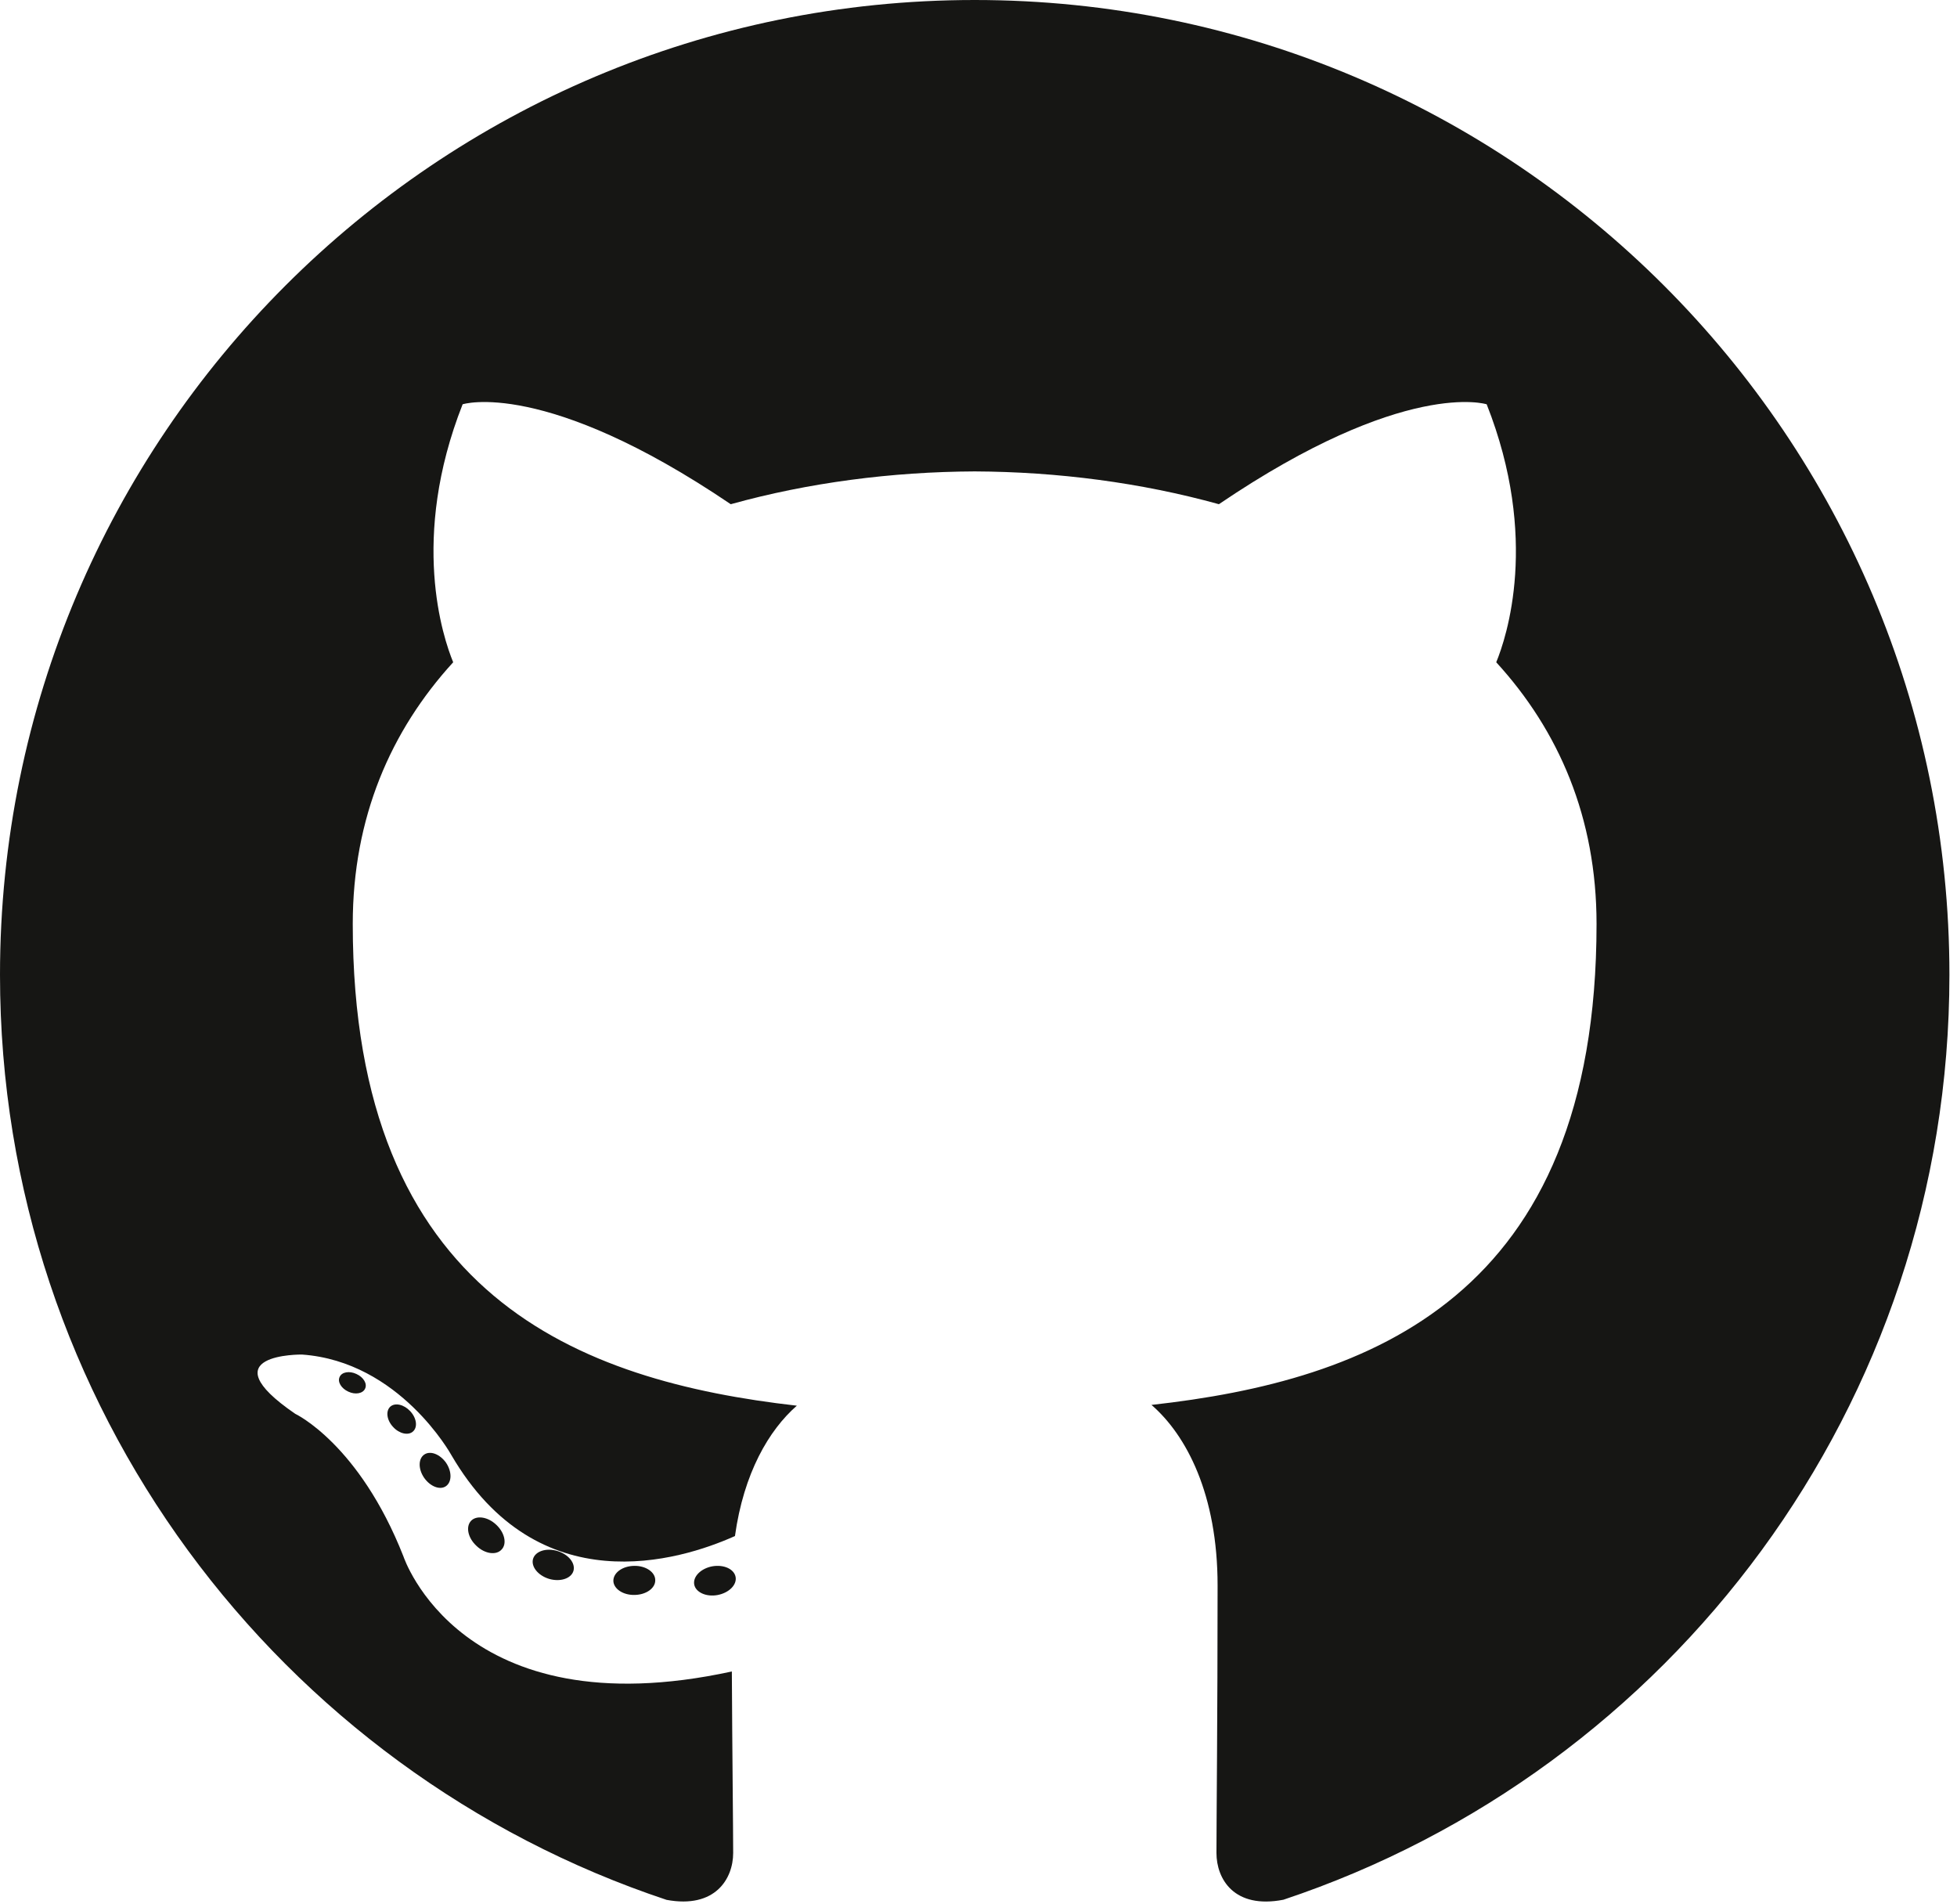
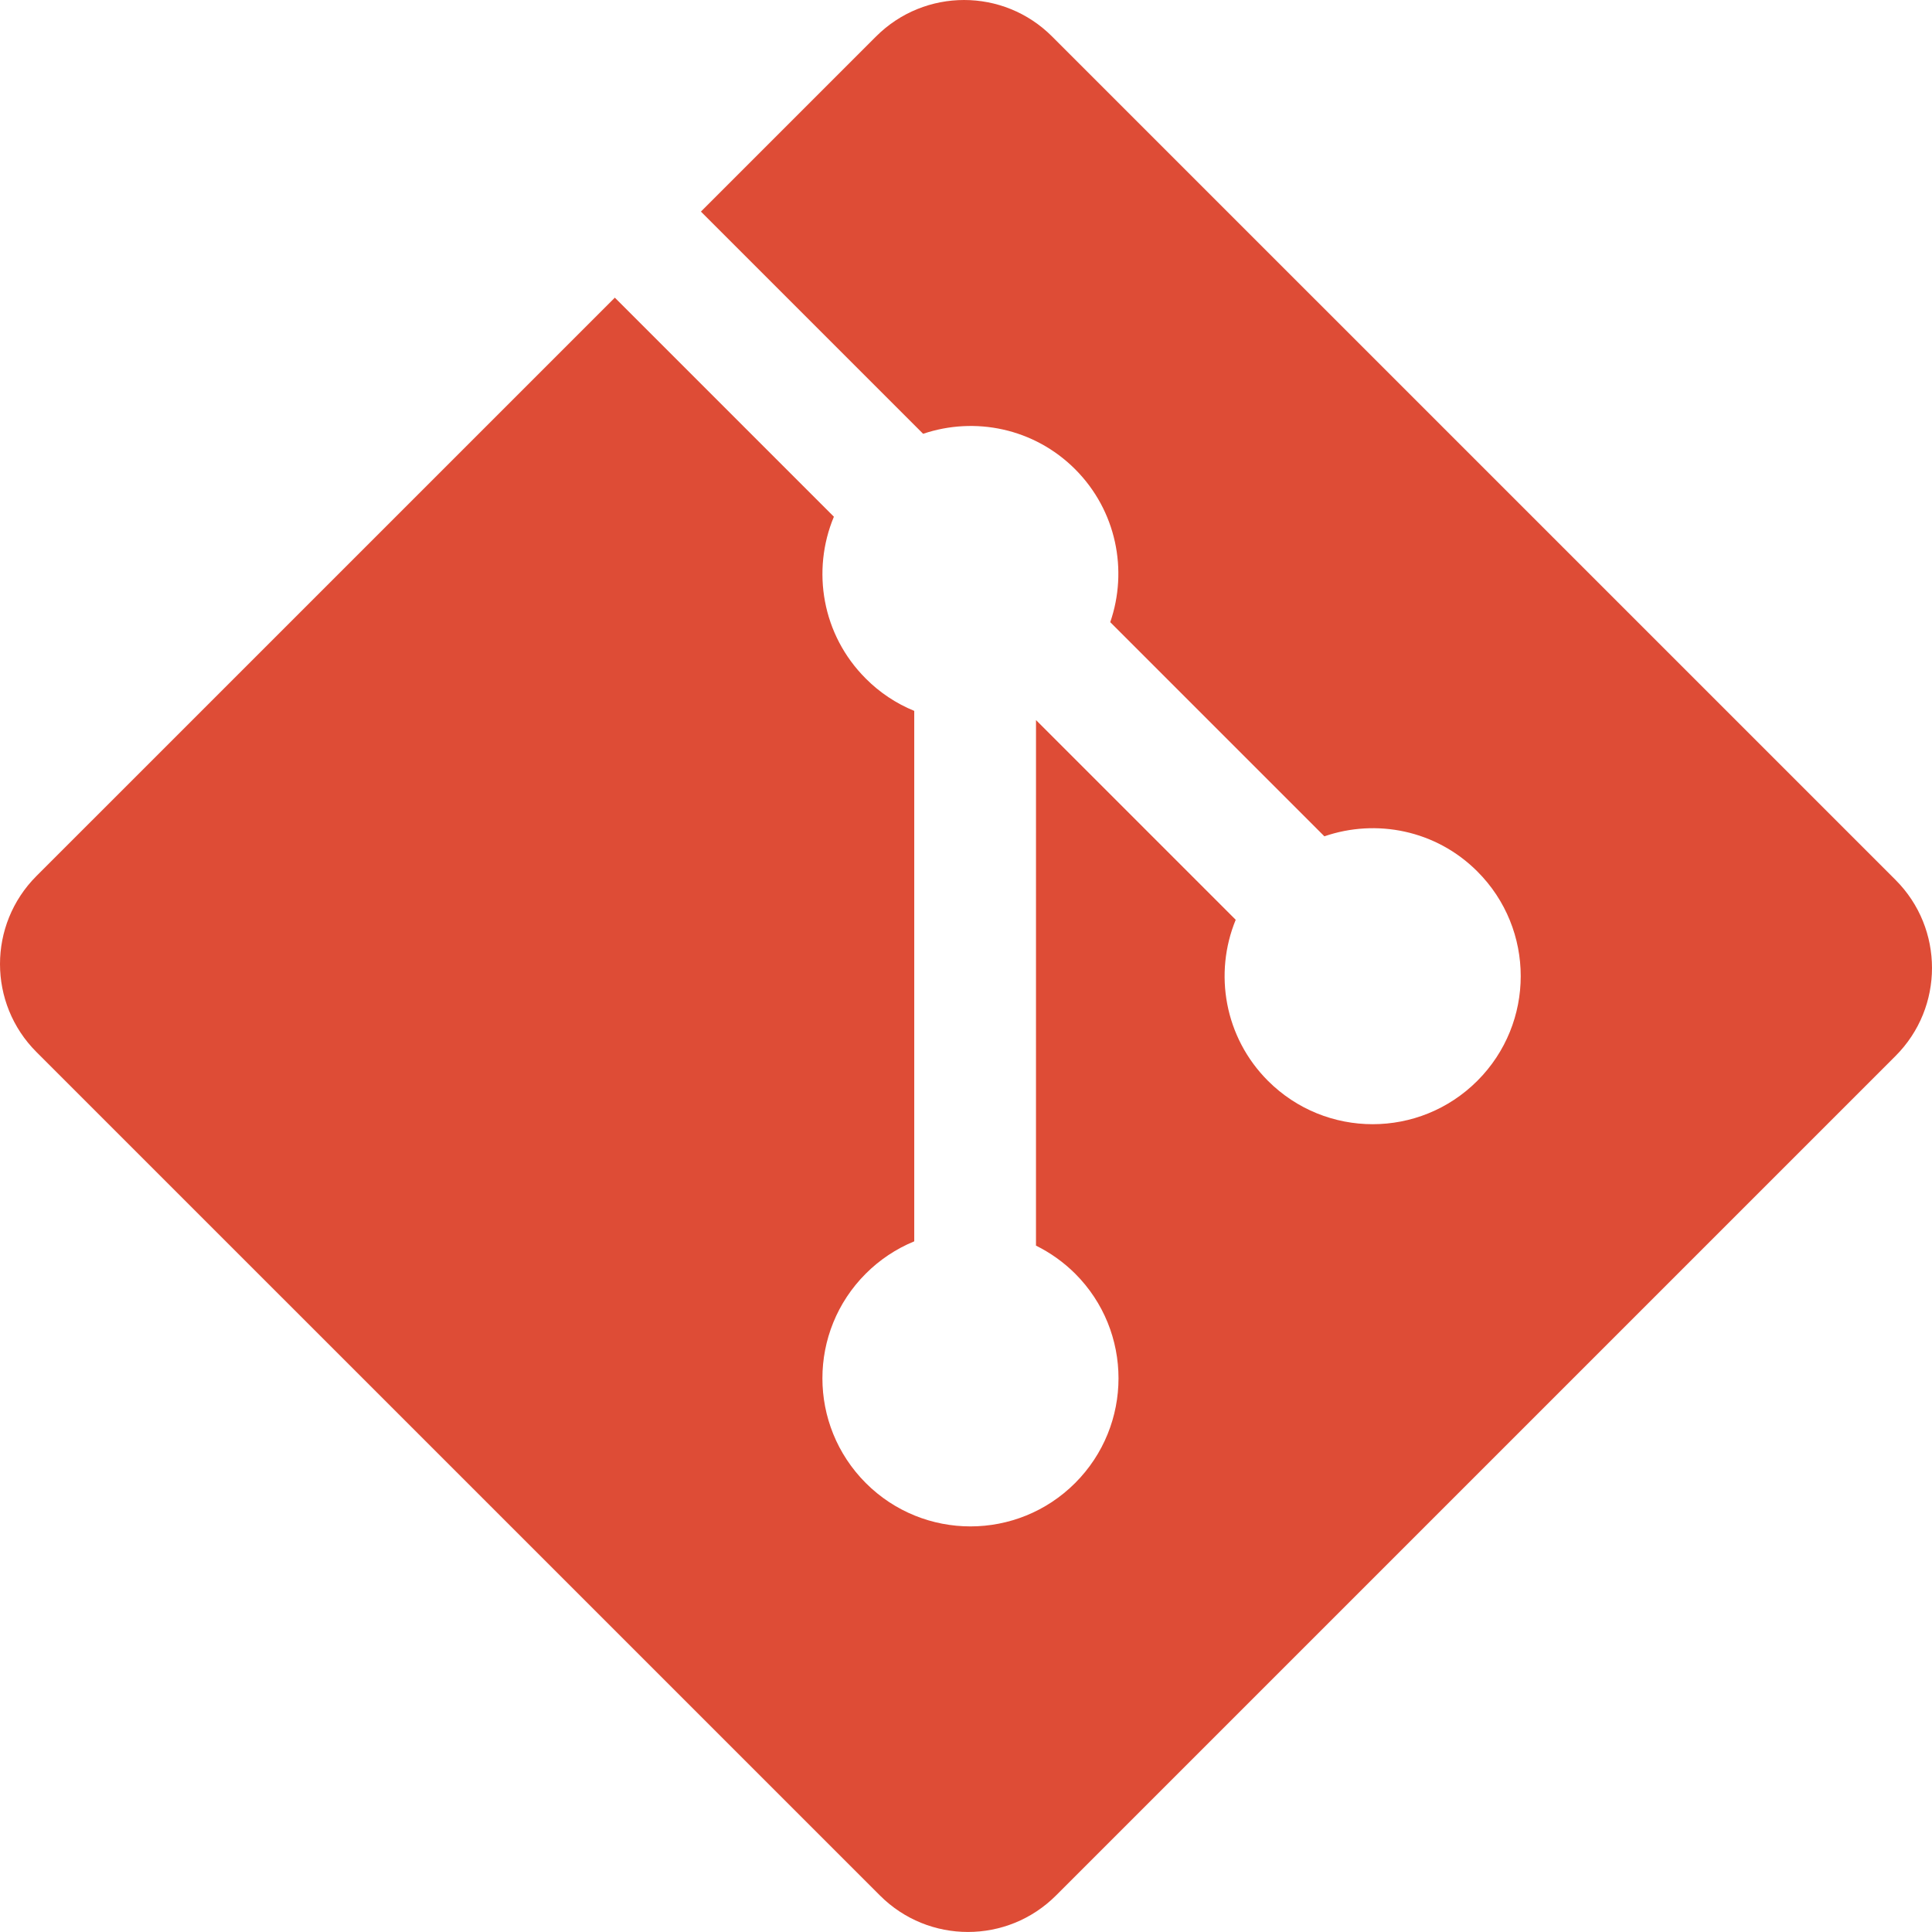
- <svg xmlns="http://www.w3.org/2000/svg" width="2500" height="2432" viewBox="0 0 256 249" preserveAspectRatio="xMinYMin meet">
-   <g fill="#161614">
-     <path d="M127.505 0C57.095 0 0 57.085 0 127.505c0 56.336 36.534 104.13 87.196 120.99 6.372 1.18 8.712-2.766 8.712-6.134 0-3.04-.119-13.085-.173-23.739-35.473 7.713-42.958-15.044-42.958-15.044-5.8-14.738-14.157-18.656-14.157-18.656-11.568-7.914.872-7.752.872-7.752 12.804.9 19.546 13.14 19.546 13.14 11.372 19.493 29.828 13.857 37.104 10.6 1.144-8.242 4.449-13.866 8.095-17.05-28.32-3.225-58.092-14.158-58.092-63.014 0-13.92 4.981-25.295 13.138-34.224-1.324-3.212-5.688-16.18 1.235-33.743 0 0 10.707-3.427 35.073 13.07 10.17-2.826 21.078-4.242 31.914-4.29 10.836.048 21.752 1.464 31.942 4.29 24.337-16.497 35.029-13.07 35.029-13.07 6.94 17.563 2.574 30.531 1.25 33.743 8.175 8.929 13.122 20.303 13.122 34.224 0 48.972-29.828 59.756-58.22 62.912 4.573 3.957 8.648 11.717 8.648 23.612 0 17.06-.148 30.791-.148 34.991 0 3.393 2.295 7.369 8.759 6.117 50.634-16.879 87.122-64.656 87.122-120.973C255.009 57.085 197.922 0 127.505 0" />
-     <path d="M47.755 181.634c-.28.633-1.278.823-2.185.389-.925-.416-1.445-1.28-1.145-1.916.275-.652 1.273-.834 2.196-.396.927.415 1.455 1.287 1.134 1.923M54.027 187.23c-.608.564-1.797.302-2.604-.589-.834-.889-.99-2.077-.373-2.65.627-.563 1.78-.3 2.616.59.834.899.996 2.08.36 2.65M58.33 194.39c-.782.543-2.06.034-2.849-1.1-.781-1.133-.781-2.493.017-3.038.792-.545 2.05-.055 2.85 1.07.78 1.153.78 2.513-.019 3.069M65.606 202.683c-.699.77-2.187.564-3.277-.488-1.114-1.028-1.425-2.487-.724-3.258.707-.772 2.204-.555 3.302.488 1.107 1.026 1.445 2.496.7 3.258M75.01 205.483c-.307.998-1.741 1.452-3.185 1.028-1.442-.437-2.386-1.607-2.095-2.616.3-1.005 1.74-1.478 3.195-1.024 1.44.435 2.386 1.596 2.086 2.612M85.714 206.67c.036 1.052-1.189 1.924-2.705 1.943-1.525.033-2.758-.818-2.774-1.852 0-1.062 1.197-1.926 2.721-1.951 1.516-.03 2.758.815 2.758 1.86M96.228 206.267c.182 1.026-.872 2.08-2.377 2.36-1.48.27-2.85-.363-3.039-1.38-.184-1.052.89-2.105 2.367-2.378 1.508-.262 2.857.355 3.049 1.398" />
-   </g>
+ <svg xmlns="http://www.w3.org/2000/svg" width="256px" height="256px" viewBox="0 0 256 256" preserveAspectRatio="xMinYMin meet">
+   <path d="M251.172 116.594L139.4 4.828c-6.433-6.437-16.873-6.437-23.314 0l-23.21 23.21 29.443 29.443c6.842-2.312 14.688-.761 20.142 4.693 5.48 5.489 7.02 13.402 4.652 20.266l28.375 28.376c6.865-2.365 14.786-.835 20.269 4.657 7.663 7.66 7.663 20.075 0 27.74-7.665 7.666-20.08 7.666-27.749 0-5.764-5.77-7.188-14.235-4.27-21.336l-26.462-26.462-.003 69.637a19.82 19.82 0 0 1 5.188 3.71c7.663 7.66 7.663 20.076 0 27.747-7.665 7.662-20.086 7.662-27.74 0-7.663-7.671-7.663-20.086 0-27.746a19.654 19.654 0 0 1 6.421-4.281V94.196a19.378 19.378 0 0 1-6.421-4.281c-5.806-5.798-7.202-14.317-4.227-21.446L81.47 39.442l-76.64 76.635c-6.44 6.443-6.44 16.884 0 23.322l111.774 111.768c6.435 6.438 16.873 6.438 23.316 0l111.251-111.249c6.438-6.44 6.438-16.887 0-23.324" fill="#DE4C36" />
</svg>
